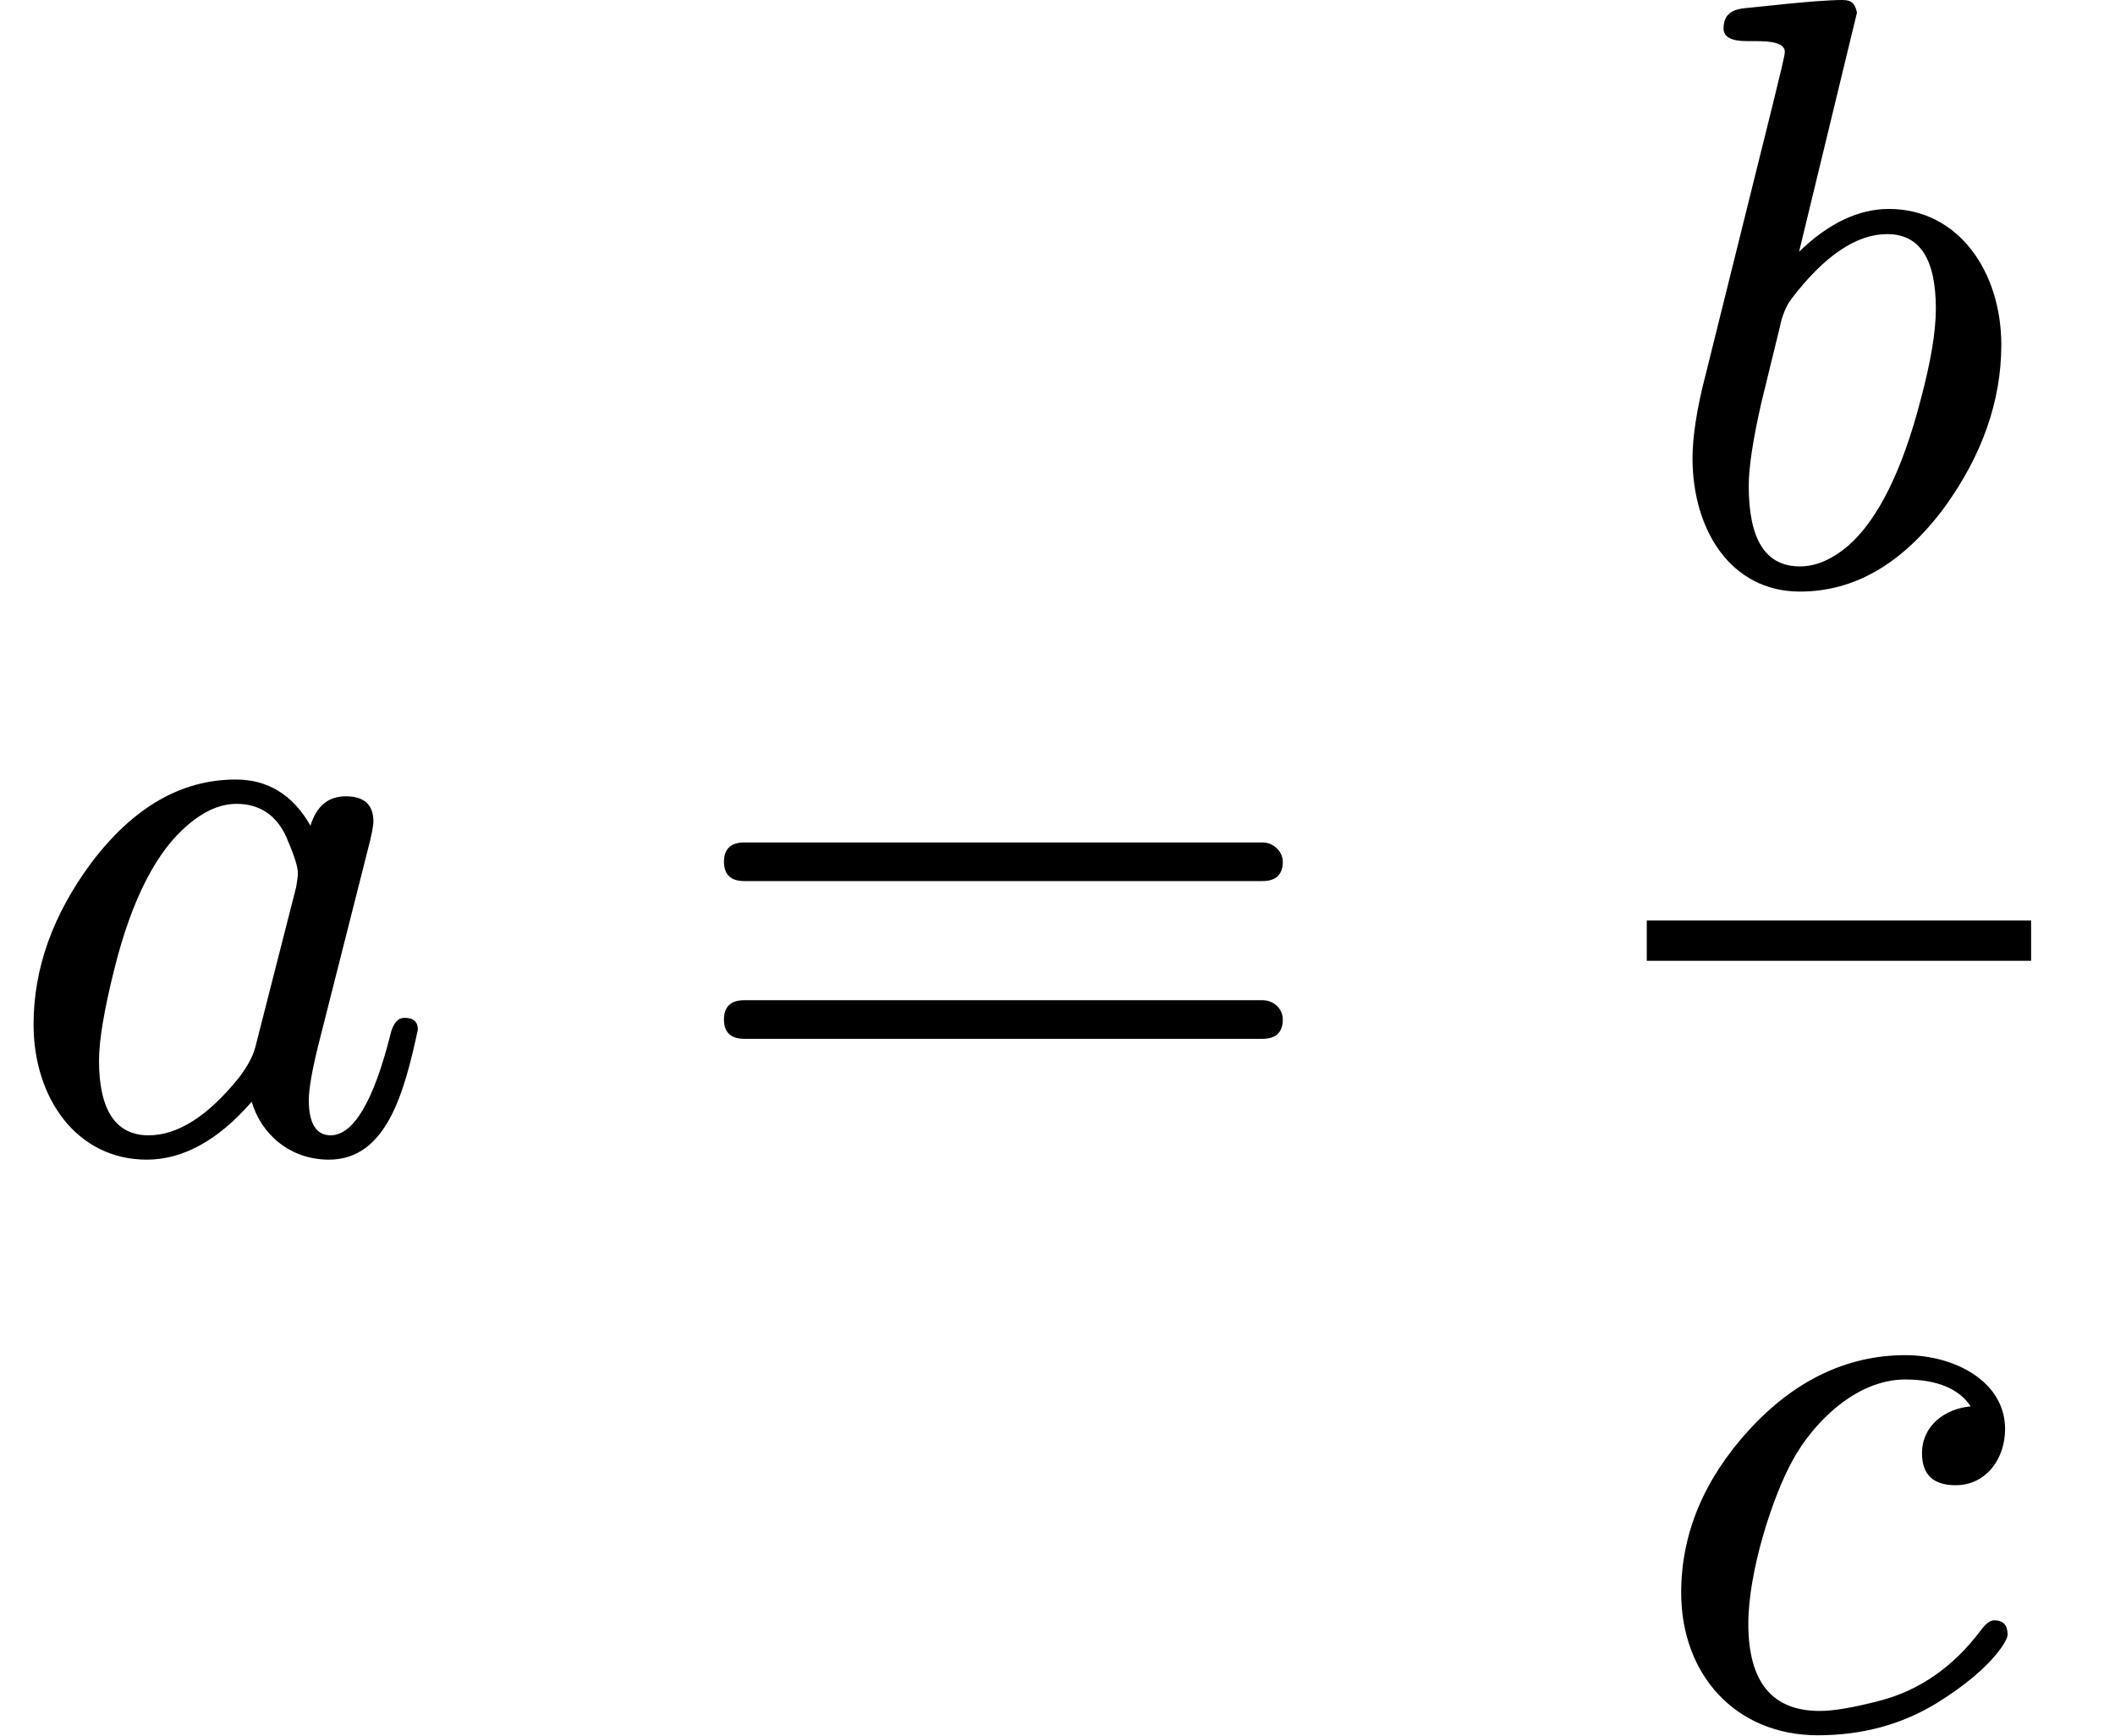
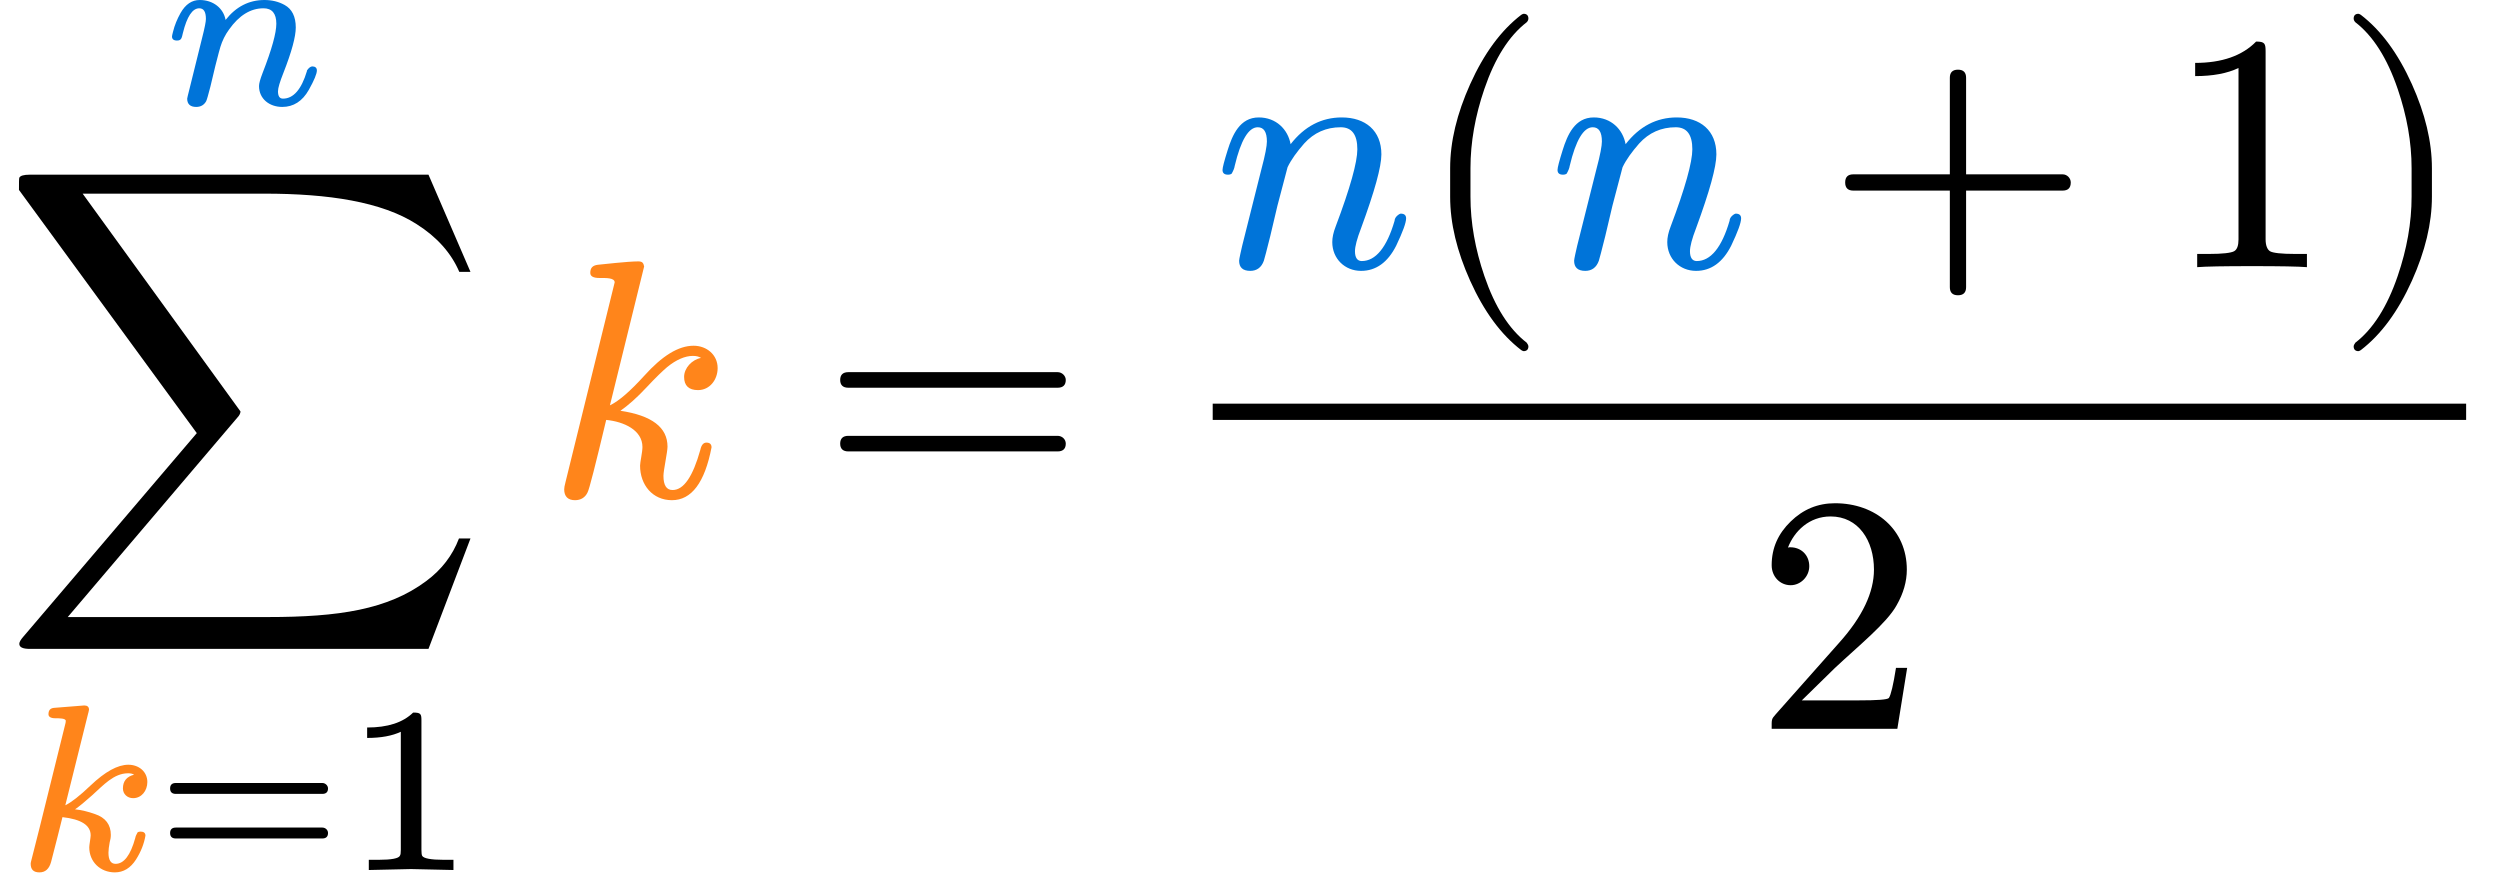
- <svg xmlns="http://www.w3.org/2000/svg" xmlns:xlink="http://www.w3.org/1999/xlink" class="typst-doc" viewBox="0 0 50.411 41.36" width="50.411pt" height="41.36pt">
+ <svg xmlns="http://www.w3.org/2000/svg" xmlns:xlink="http://www.w3.org/1999/xlink" class="typst-doc" viewBox="0 0 590.453 206.04" width="590.453pt" height="206.04pt">
  <g>
-     <g transform="translate(0 27.42)">
-       <g class="typst-text" transform="scale(1, -1)">
-         <use xlink:href="#g7C8D781A91ACC91E5F4E2AFEA09CD2AC" x="0" fill="#000000" fill-rule="nonzero" />
+     <g transform="translate(0 0)">
+       <g class="typst-group">
+         <g>
+           <g transform="translate(0 117.256)">
+             <g class="typst-text" transform="scale(1, -1)">
+               <use xlink:href="#gA6AAF28D374E4E8BA9ABFA3F5817EF37" x="0" fill="#000000" fill-rule="nonzero" />
+             </g>
+           </g>
+           <g transform="translate(37.992 24.696)">
+             <g class="typst-text" transform="scale(1, -1)">
+               <use xlink:href="#g47B657D3595F769245C8427400F2CBA0" x="0" fill="#0074d9" fill-rule="nonzero" />
+             </g>
+           </g>
+           <g transform="translate(3.048 205.48)">
+             <g class="typst-text" transform="scale(1, -1)">
+               <use xlink:href="#gF4CF4B3002C07CD385D23E166ADC01DC" x="0" fill="#ff851b" fill-rule="nonzero" />
+             </g>
+           </g>
+           <g transform="translate(37.04 205.48)">
+             <g class="typst-text" transform="scale(1, -1)">
+               <use xlink:href="#gB358AD785A4FD1B9BC1B97432B2E6B38" x="0" fill="#000000" fill-rule="nonzero" />
+             </g>
+           </g>
+           <g transform="translate(80.608 205.48)">
+             <g class="typst-text" transform="scale(1, -1)">
+               <use xlink:href="#g5ECF5F596BC9FD70F7EABEF672AD640A" x="0" fill="#000000" fill-rule="nonzero" />
+             </g>
+           </g>
+           <g transform="translate(128.8533 117.256)">
+             <g class="typst-text" transform="scale(1, -1)">
+               <use xlink:href="#g595ADCFE2B9D61E3FD36A8084380BD76" x="0" fill="#ff851b" fill-rule="nonzero" />
+             </g>
+           </g>
+           <g transform="translate(193.9556 117.256)">
+             <g class="typst-text" transform="scale(1, -1)">
+               <use xlink:href="#g8153DE5148E0849F17640ABEBDE4A03F" x="0" fill="#000000" fill-rule="nonzero" />
+             </g>
+           </g>
+           <g transform="translate(278.4178 3.256)">
+             <g class="typst-group">
+               <g>
+                 <g transform="translate(8 59.84)">
+                   <g class="typst-text" transform="scale(1, -1)">
+                     <use xlink:href="#g4B1EE51953CF5AF2DB85F7A39572A3E9" x="0" fill="#0074d9" fill-rule="nonzero" />
+                   </g>
+                 </g>
+                 <g transform="translate(56 59.84)">
+                   <g class="typst-text" transform="scale(1, -1)">
+                     <use xlink:href="#g6B2598A4F3470E7321397A698DE4F292" x="0" fill="#000000" fill-rule="nonzero" />
+                   </g>
+                 </g>
+                 <g transform="translate(87.12 59.84)">
+                   <g class="typst-text" transform="scale(1, -1)">
+                     <use xlink:href="#g4B1EE51953CF5AF2DB85F7A39572A3E9" x="0" fill="#0074d9" fill-rule="nonzero" />
+                   </g>
+                 </g>
+                 <g transform="translate(152.8978 59.84)">
+                   <g class="typst-text" transform="scale(1, -1)">
+                     <use xlink:href="#gC21F78AD7ECA134D042B3F8D8C5D89F1" x="0" fill="#000000" fill-rule="nonzero" />
+                   </g>
+                 </g>
+                 <g transform="translate(232.9156 59.84)">
+                   <g class="typst-text" transform="scale(1, -1)">
+                     <use xlink:href="#g987578146FE334D6A2742EF86E06DB41" x="0" fill="#000000" fill-rule="nonzero" />
+                   </g>
+                 </g>
+                 <g transform="translate(272.9156 59.84)">
+                   <g class="typst-text" transform="scale(1, -1)">
+                     <use xlink:href="#gA63AB7AB427A93054DD3FF7A77C09F46" x="0" fill="#000000" fill-rule="nonzero" />
+                   </g>
+                 </g>
+                 <g transform="translate(136.0178 168.88)">
+                   <g class="typst-text" transform="scale(1, -1)">
+                     <use xlink:href="#g132EDE9FCCCBF83BEA40C99BAA1EA888" x="0" fill="#000000" fill-rule="nonzero" />
+                   </g>
+                 </g>
+                 <g transform="translate(8 94)">
+                   <path class="typst-shape" fill="none" stroke="#000000" stroke-width="3.84" stroke-linecap="butt" stroke-linejoin="miter" stroke-miterlimit="4" d="M 0 0 L 296.036 0 " />
+                 </g>
+               </g>
+             </g>
+           </g>
+         </g>
      </g>
-     </g>
-     <g transform="translate(16.13556 27.42)">
-       <g class="typst-text" transform="scale(1, -1)">
-         <use xlink:href="#gB487FD0F6DEACBCC4D85D0A024B8CBD5" x="0" fill="#000000" fill-rule="nonzero" />
-       </g>
-     </g>
-     <g transform="translate(39.40111 13.88)">
-       <g class="typst-text" transform="scale(1, -1)">
-         <use xlink:href="#g73939EB408560F2987E67CB4F80610E0" x="0" fill="#000000" fill-rule="nonzero" />
-       </g>
-     </g>
-     <g transform="translate(39.25111 41.14)">
-       <g class="typst-text" transform="scale(1, -1)">
-         <use xlink:href="#gC6CF65F30393D4268487E4029EE994BE" x="0" fill="#000000" fill-rule="nonzero" />
-       </g>
-     </g>
-     <g transform="translate(39.25111 22.42)">
-       <path class="typst-shape" fill="none" stroke="#000000" stroke-width="0.96" stroke-linecap="butt" stroke-linejoin="miter" stroke-miterlimit="4" d="M 0 0 L 9.16 0 " />
    </g>
  </g>
  <defs id="glyph">
-     <symbol id="g7C8D781A91ACC91E5F4E2AFEA09CD2AC" overflow="visible">
-       <path d="M 9.96 2.88 C 9.96 3.06 9.86 3.16 9.64 3.16 C 9.48 3.16 9.36 3.02 9.3 2.74 C 8.9 1.16 8.42 0.36 7.88 0.36 C 7.54 0.36 7.36 0.64 7.36 1.2 C 7.36 1.46 7.44 1.94 7.62 2.64 L 8.76 7.14 C 8.86 7.52 8.9 7.74 8.9 7.84 C 8.9 8.24 8.68 8.44 8.24 8.44 C 7.82 8.44 7.54 8.2 7.4 7.74 C 6.98 8.48 6.38 8.84 5.62 8.84 C 4.32 8.84 3.18 8.18 2.18 6.86 C 1.26 5.62 0.8 4.34 0.8 3 C 0.8 1.26 1.82 -0.22 3.5 -0.22 C 4.36 -0.22 5.2 0.24 6 1.16 C 6.22 0.4 6.9 -0.22 7.84 -0.22 C 9.22 -0.22 9.64 1.4 9.96 2.88 Z M 6.82 7.48 C 7 7.06 7.1 6.78 7.1 6.6 C 7.1 6.52 7.08 6.42 7.06 6.28 L 6.08 2.44 C 6.02 2.22 5.88 1.98 5.7 1.74 C 4.96 0.82 4.24 0.36 3.54 0.36 C 2.76 0.36 2.36 0.96 2.36 2.14 C 2.36 2.62 2.48 3.34 2.72 4.3 C 3.14 6 3.74 7.14 4.48 7.76 C 4.88 8.1 5.26 8.26 5.64 8.26 C 6.18 8.26 6.58 8 6.82 7.48 Z " />
+     <symbol id="gA6AAF28D374E4E8BA9ABFA3F5817EF37" overflow="visible">
+       <path d="M 101.2 -36 L 111.12 -9.92 L 108.4 -9.92 C 106.88 -13.92 104.32 -17.28 100.64 -20 C 91.6 -26.72 80 -28.48 63.28 -28.48 L 16 -28.48 L 56 18.56 C 56.56 19.12 56.8 19.68 56.8 20.08 L 19.52 71.52 L 62.48 71.52 C 77.6 71.52 90.16 69.6 98.4 64.32 C 103.2 61.28 106.56 57.52 108.48 53.04 L 111.12 53.04 L 101.2 76 L 7.04 76 C 5.6 76 4.8 75.76 4.56 75.28 C 4.48 75.04 4.48 74.08 4.48 72.4 L 46.48 14.96 L 5.44 -33.2 C 4.88 -33.84 4.56 -34.4 4.56 -34.8 C 4.56 -35.6 5.36 -36 7.04 -36 Z " />
    </symbol>
-     <symbol id="gB487FD0F6DEACBCC4D85D0A024B8CBD5" overflow="visible">
-       <path d="M 13.96 7.34 L 1.6 7.34 C 1.28 7.34 1.12 7.18 1.12 6.88 C 1.12 6.58 1.28 6.42 1.6 6.42 L 13.96 6.42 C 14.28 6.42 14.44 6.58 14.44 6.88 C 14.44 7.12 14.22 7.34 13.96 7.34 Z M 13.96 3.58 L 1.6 3.58 C 1.28 3.58 1.12 3.42 1.12 3.12 C 1.12 2.82 1.28 2.66 1.6 2.66 L 13.96 2.66 C 14.28 2.66 14.44 2.82 14.44 3.12 C 14.44 3.38 14.22 3.58 13.96 3.58 Z " />
+     <symbol id="g47B657D3595F769245C8427400F2CBA0" overflow="visible">
+       <path d="M 9.184 24.696 C 7.336 24.696 5.824 23.688 4.648 21.616 C 3.864 20.216 3.248 18.76 2.856 17.136 C 2.688 16.52 2.632 16.184 2.632 16.072 C 2.632 15.456 3.024 15.12 3.808 15.12 C 4.872 15.12 4.928 15.736 5.208 16.912 C 6.16 20.776 7.448 22.736 9.072 22.736 C 10.136 22.736 10.64 21.896 10.64 20.216 C 10.64 19.6 10.36 18.144 9.744 15.736 L 6.776 3.752 C 6.384 2.24 6.216 1.456 6.216 1.4 C 6.216 0.112 6.944 -0.56 8.344 -0.56 C 9.408 -0.56 10.192 -0.112 10.696 0.784 C 10.864 1.12 11.2 2.296 11.704 4.256 L 12.88 9.184 C 13.552 11.816 13.944 13.272 14.056 13.608 C 14.504 15.064 15.176 16.464 16.128 17.752 C 18.48 21.056 21.168 22.736 24.248 22.736 C 26.264 22.736 27.272 21.504 27.272 19.096 C 27.272 16.912 26.208 13.048 24.024 7.448 C 23.464 5.992 23.184 4.984 23.184 4.368 C 23.184 1.344 25.648 -0.56 28.672 -0.56 C 31.304 -0.56 33.432 0.784 34.944 3.472 C 36.232 5.768 36.848 7.28 36.848 8.064 C 36.848 8.68 36.456 9.016 35.728 9.016 C 35.336 8.96 34.944 8.68 34.552 8.12 C 34.496 8.064 34.496 7.952 34.496 7.896 C 33.208 3.584 31.304 1.4 28.84 1.4 C 28.056 1.4 27.664 1.96 27.664 3.136 C 27.664 3.92 28.112 5.376 28.952 7.504 C 30.912 12.488 31.864 16.072 31.864 18.2 C 31.864 20.776 30.968 22.568 29.232 23.52 C 27.832 24.304 26.208 24.696 24.472 24.696 C 20.832 24.696 17.752 23.128 15.288 19.992 C 14.784 22.736 12.376 24.696 9.184 24.696 Z " />
    </symbol>
-     <symbol id="g73939EB408560F2987E67CB4F80610E0" overflow="visible">
-       <path d="M 5.62 8.9 C 4.9 8.9 4.18 8.56 3.48 7.88 L 4.86 13.58 C 4.82 13.76 4.76 13.88 4.52 13.88 C 3.86 13.88 2.4 13.7 2.14 13.68 C 1.84 13.64 1.68 13.5 1.68 13.2 C 1.68 13 1.86 12.9 2.24 12.9 C 2.62 12.9 3.14 12.92 3.14 12.64 C 3.14 12.56 3.04 12.16 2.86 11.42 L 1.26 4.98 C 1.04 4.14 0.94 3.46 0.94 2.96 C 0.94 1.24 1.86 -0.22 3.5 -0.22 C 4.8 -0.22 5.94 0.44 6.94 1.78 C 7.84 3.02 8.3 4.32 8.3 5.66 C 8.3 7.4 7.28 8.9 5.62 8.9 Z M 5.58 8.3 C 6.36 8.3 6.74 7.7 6.74 6.52 C 6.74 5.98 6.62 5.26 6.38 4.36 C 5.94 2.66 5.36 1.5 4.66 0.88 C 4.26 0.54 3.88 0.38 3.5 0.38 C 2.68 0.38 2.28 1.02 2.28 2.3 C 2.28 2.74 2.38 3.4 2.58 4.28 L 3.02 6.08 C 3.08 6.38 3.18 6.6 3.3 6.76 C 4.08 7.78 4.84 8.3 5.58 8.3 Z " />
+     <symbol id="gF4CF4B3002C07CD385D23E166ADC01DC" overflow="visible">
+       <path d="M 31.752 20.776 C 31.752 23.24 29.736 24.864 27.272 24.864 C 24.752 24.864 21.784 23.24 18.312 19.936 C 15.792 17.528 13.776 15.96 12.376 15.288 L 17.752 36.904 C 17.808 37.016 17.864 37.352 17.976 37.856 C 17.976 38.528 17.584 38.864 16.856 38.864 L 9.8 38.304 C 8.848 38.248 8.4 37.744 8.4 36.792 C 8.4 36.176 8.96 35.84 10.024 35.84 C 10.976 35.84 12.488 35.84 12.488 35.224 C 12.488 35 12.432 34.608 12.264 34.048 C 9.576 23.352 7 12.544 4.256 1.904 C 4.2 1.68 4.2 1.512 4.2 1.456 C 4.2 0.112 4.872 -0.56 6.272 -0.56 C 7.672 -0.56 8.568 0.28 9.016 1.904 C 9.912 5.32 11.2 10.416 11.704 12.488 C 16.128 11.984 18.368 10.584 18.368 8.176 C 18.368 7.672 18.032 5.88 18.032 5.376 C 18.032 1.904 20.664 -0.56 24.08 -0.56 C 26.096 -0.56 27.776 0.448 29.064 2.464 C 30.24 4.312 30.968 6.16 31.304 8.12 C 31.304 8.736 30.912 9.072 30.184 9.072 C 29.848 9.072 29.624 9.016 29.456 8.904 C 29.176 8.4 28.952 7.952 28.896 7.56 C 27.776 3.472 26.208 1.456 24.248 1.456 C 23.128 1.456 22.568 2.352 22.568 4.088 C 22.568 4.76 22.68 5.544 22.848 6.496 C 23.016 7.112 23.128 7.672 23.128 8.288 C 23.128 10.696 21.896 12.376 19.376 13.216 C 17.808 13.776 16.24 14.168 14.672 14.336 C 15.736 15.064 17.08 16.184 18.704 17.64 C 21.336 19.992 23.8 22.848 27.216 22.848 C 27.832 22.848 28.28 22.736 28.616 22.512 C 26.88 22.064 25.984 21 25.984 19.264 C 25.984 17.92 27.048 16.968 28.392 16.968 C 30.408 16.968 31.752 18.76 31.752 20.776 Z " />
    </symbol>
-     <symbol id="gC6CF65F30393D4268487E4029EE994BE" overflow="visible">
-       <path d="M 6.56 6.5 C 6.56 6 6.82 5.74 7.36 5.74 C 8.08 5.74 8.54 6.36 8.54 7.08 C 8.54 8.2 7.36 8.84 6.16 8.84 C 4.78 8.84 3.52 8.24 2.44 7.06 C 1.36 5.88 0.82 4.58 0.82 3.18 C 0.82 1.22 2.12 -0.22 4.08 -0.22 C 5.14 -0.22 6.08 0.04 6.9 0.54 C 7.58 0.96 8.08 1.38 8.4 1.8 C 8.54 1.98 8.6 2.12 8.6 2.18 C 8.6 2.4 8.5 2.52 8.28 2.52 C 8.18 2.52 8.08 2.44 7.96 2.28 C 7.3 1.4 6.48 0.84 5.54 0.6 C 4.92 0.44 4.46 0.36 4.12 0.36 C 2.98 0.36 2.42 1.06 2.42 2.44 C 2.42 3.68 3 5.48 3.48 6.34 C 3.96 7.22 4.98 8.26 6.16 8.26 C 6.92 8.26 7.44 8.04 7.72 7.62 C 7.1 7.56 6.56 7.16 6.56 6.5 Z " />
+     <symbol id="gB358AD785A4FD1B9BC1B97432B2E6B38" overflow="visible">
+       <path d="M 39.088 20.552 L 4.48 20.552 C 3.584 20.552 3.136 20.104 3.136 19.264 C 3.136 18.424 3.584 17.976 4.48 17.976 L 39.088 17.976 C 39.984 17.976 40.432 18.424 40.432 19.264 C 40.432 19.936 39.816 20.552 39.088 20.552 Z M 39.088 10.024 L 4.48 10.024 C 3.584 10.024 3.136 9.576 3.136 8.736 C 3.136 7.896 3.584 7.448 4.48 7.448 L 39.088 7.448 C 39.984 7.448 40.432 7.896 40.432 8.736 C 40.432 9.464 39.816 10.024 39.088 10.024 Z " />
+     </symbol>
+     <symbol id="g5ECF5F596BC9FD70F7EABEF672AD640A" overflow="visible">
+       <path d="M 16.968 37.184 C 14.56 34.832 10.976 33.656 6.104 33.656 L 6.104 31.192 C 9.408 31.192 12.04 31.696 14.056 32.648 L 14.056 4.76 C 14.056 4.032 14 3.584 13.832 3.36 C 13.552 2.744 11.872 2.408 8.792 2.408 L 6.496 2.408 L 6.496 0 C 6.496 0 16.464 0.224 16.464 0.224 C 16.464 0.224 26.488 0 26.488 0 L 26.488 2.408 L 24.192 2.408 C 21.112 2.408 19.432 2.744 19.096 3.36 C 18.984 3.584 18.928 4.032 18.928 4.76 L 18.928 35.392 C 18.928 36.904 18.704 37.184 16.968 37.184 Z " />
+     </symbol>
+     <symbol id="g595ADCFE2B9D61E3FD36A8084380BD76" overflow="visible">
+       <path d="M 32.72 28.24 C 32.72 26.16 33.84 25.12 36 25.12 C 38.8 25.12 40.64 27.6 40.64 30.32 C 40.64 33.44 38.08 35.6 34.96 35.6 C 31.36 35.6 27.52 33.2 23.28 28.48 C 20 24.88 17.36 22.56 15.2 21.52 L 23.28 54.32 C 23.12 55.04 22.96 55.52 21.92 55.52 C 19.36 55.52 13.28 54.8 12.32 54.72 C 11.12 54.56 10.56 54 10.56 52.8 C 10.56 52 11.28 51.6 12.72 51.6 C 14.24 51.6 16.32 51.68 16.32 50.56 L 4.72 3.44 C 4.48 2.56 4.4 2 4.4 1.68 C 4.4 0 5.28 -0.88 6.96 -0.88 C 8.32 -0.88 9.36 -0.24 9.92 0.96 C 10.32 1.68 11.76 7.36 14.32 18.08 C 18.48 17.68 22.88 15.68 22.88 11.68 C 22.88 10.48 22.32 8.08 22.32 7.28 C 22.32 2.72 25.28 -0.88 29.84 -0.88 C 34.48 -0.88 37.6 3.28 39.2 11.6 C 39.2 12.32 38.8 12.72 38 12.72 C 37.28 12.72 36.8 12.16 36.56 11.04 C 34.8 4.72 32.64 1.52 30 1.52 C 28.56 1.52 27.84 2.64 27.84 4.88 C 27.84 6.16 28.8 10.48 28.8 11.76 C 28.8 16.32 25.12 19.12 17.68 20.24 C 19.52 21.52 21.6 23.36 23.84 25.76 C 26.08 28.16 27.68 29.68 28.72 30.56 C 30.88 32.32 32.96 33.2 34.8 33.2 C 35.6 33.2 36.24 33.04 36.72 32.72 C 34.56 32.32 32.72 30.32 32.72 28.24 Z " />
+     </symbol>
+     <symbol id="g8153DE5148E0849F17640ABEBDE4A03F" overflow="visible">
+       <path d="M 55.84 29.36 L 6.4 29.36 C 5.12 29.36 4.48 28.72 4.48 27.52 C 4.48 26.32 5.12 25.68 6.4 25.68 L 55.84 25.68 C 57.12 25.68 57.76 26.32 57.76 27.52 C 57.76 28.48 56.88 29.36 55.84 29.36 Z M 55.84 14.32 L 6.4 14.32 C 5.12 14.32 4.48 13.68 4.48 12.48 C 4.48 11.28 5.12 10.64 6.4 10.64 L 55.84 10.64 C 57.12 10.64 57.76 11.28 57.76 12.48 C 57.76 13.52 56.88 14.32 55.84 14.32 Z " />
+     </symbol>
+     <symbol id="g4B1EE51953CF5AF2DB85F7A39572A3E9" overflow="visible">
+       <path d="M 42.96 10.96 C 41.12 4.64 38.48 1.44 35.2 1.44 C 34.16 1.44 33.6 2.24 33.6 3.76 C 33.6 4.88 34.08 6.72 35.04 9.2 C 38.24 17.92 39.84 23.68 39.84 26.64 C 39.84 32.24 36.08 35.36 30.48 35.36 C 25.76 35.36 21.68 33.28 18.4 29.04 C 17.76 32.56 14.96 35.36 10.88 35.36 C 6.4 35.36 4.64 31.2 3.52 27.6 C 2.72 25.04 2.32 23.52 2.32 22.96 C 2.32 22.24 2.72 21.84 3.6 21.84 C 4 21.84 4.24 21.92 4.48 22.08 C 4.88 22.8 5.12 23.36 5.2 23.92 C 6.64 30 8.48 33.04 10.64 33.04 C 12.08 33.04 12.8 31.92 12.8 29.68 C 12.8 28.64 12.4 26.48 11.52 23.2 L 6.96 5.04 C 6.72 4 6.24 1.92 6.24 1.52 C 6.24 -0.08 7.12 -0.88 8.88 -0.88 C 10.4 -0.88 11.52 -0.08 12.08 1.52 C 12.24 1.92 12.72 3.92 13.6 7.36 L 15.28 14.48 L 17.68 23.6 C 18.56 25.44 19.92 27.28 21.6 29.2 C 23.92 31.76 26.8 33.04 30.24 33.04 C 32.88 33.04 34.16 31.28 34.16 27.84 C 34.16 24.8 32.48 18.72 29.04 9.6 C 28.48 8.16 28.24 6.96 28.24 5.92 C 28.24 2 31.2 -0.88 35.04 -0.88 C 38.56 -0.88 41.36 1.12 43.36 5.12 C 44.88 8.32 45.68 10.48 45.68 11.52 C 45.68 12.24 45.28 12.64 44.4 12.64 C 44.16 12.64 42.96 11.92 42.96 10.96 Z " />
+     </symbol>
+     <symbol id="g6B2598A4F3470E7321397A698DE4F292" overflow="visible">
+       <path d="M 25.44 -19.84 C 26.16 -19.84 26.56 -19.44 26.56 -18.72 C 26.56 -18.48 26.4 -18.16 26.16 -17.84 C 22 -14.64 18.64 -9.36 16.16 -2.08 C 14 4.24 12.88 10.48 12.88 16.64 L 12.88 23.36 C 12.88 29.52 14 35.76 16.16 42.08 C 18.64 49.36 22 54.64 26.16 57.84 C 26.4 58.08 26.56 58.4 26.56 58.72 C 26.56 59.44 26.16 59.84 25.44 59.84 C 25.36 59.84 25.12 59.76 24.88 59.6 C 20.08 55.92 16.08 50.48 12.8 43.2 C 9.68 36.24 8.08 29.68 8.08 23.36 L 8.08 16.64 C 8.08 10.32 9.68 3.76 12.8 -3.2 C 16.08 -10.48 20.08 -15.92 24.88 -19.6 C 25.12 -19.76 25.36 -19.84 25.44 -19.84 Z " />
+     </symbol>
+     <symbol id="gC21F78AD7ECA134D042B3F8D8C5D89F1" overflow="visible">
+       <path d="M 55.84 21.92 L 33.04 21.92 L 33.04 44.72 C 33.04 46 32.4 46.64 31.12 46.64 C 29.84 46.64 29.2 46 29.2 44.72 L 29.2 21.92 L 6.4 21.92 C 5.12 21.92 4.48 21.28 4.48 20 C 4.48 18.72 5.12 18.08 6.4 18.08 L 29.2 18.08 L 29.2 -4.72 C 29.2 -6 29.84 -6.64 31.12 -6.64 C 32.4 -6.64 33.04 -6 33.04 -4.72 L 33.04 18.08 L 55.84 18.08 C 57.12 18.08 57.76 18.72 57.76 20 C 57.76 21.04 56.88 21.92 55.84 21.92 Z " />
+     </symbol>
+     <symbol id="g987578146FE334D6A2742EF86E06DB41" overflow="visible">
+       <path d="M 21.52 53.28 C 18.24 49.92 13.44 48.24 7.12 48.24 L 7.12 45.12 C 11.28 45.12 14.72 45.76 17.36 47.04 L 17.36 6.56 C 17.36 5.12 17.04 4.16 16.32 3.76 C 15.6 3.36 13.6 3.12 10.4 3.12 L 7.6 3.12 L 7.6 0 C 9.6 0.16 13.92 0.24 20.56 0.24 C 27.2 0.24 31.52 0.16 33.52 0 L 33.52 3.12 L 30.72 3.12 C 27.44 3.12 25.44 3.36 24.8 3.76 C 24.16 4.16 23.76 5.12 23.76 6.56 L 23.76 50.88 C 23.76 52.8 23.6 53.28 21.52 53.28 Z " />
+     </symbol>
+     <symbol id="gA63AB7AB427A93054DD3FF7A77C09F46" overflow="visible">
+       <path d="M 6.24 -19.6 C 11.04 -15.92 15.04 -10.48 18.32 -3.2 C 21.44 3.76 23.04 10.32 23.04 16.64 L 23.04 23.36 C 23.04 29.68 21.44 36.24 18.32 43.2 C 15.04 50.48 11.04 55.92 6.24 59.6 C 6 59.76 5.76 59.84 5.68 59.84 C 4.96 59.84 4.56 59.44 4.56 58.72 C 4.56 58.4 4.72 58.08 4.96 57.84 C 9.12 54.64 12.48 49.36 14.96 42.08 C 17.12 35.76 18.24 29.52 18.24 23.36 L 18.24 16.64 C 18.24 10.48 17.12 4.24 14.96 -2.08 C 12.48 -9.36 9.12 -14.64 4.96 -17.84 C 4.72 -18.16 4.56 -18.48 4.56 -18.72 C 4.56 -19.44 4.96 -19.84 5.68 -19.84 C 5.76 -19.84 6 -19.76 6.24 -19.6 Z " />
+     </symbol>
+     <symbol id="g132EDE9FCCCBF83BEA40C99BAA1EA888" overflow="visible">
+       <path d="M 18.96 53.28 C 14.88 53.28 11.44 51.84 8.48 48.96 C 5.52 46.08 4 42.72 4 38.64 C 4 35.92 6 33.92 8.48 33.92 C 10.88 33.92 12.88 36 12.88 38.4 C 12.88 41.04 10.96 42.88 8.4 42.88 C 8.16 42.88 8 42.88 7.84 42.8 C 9.36 46.72 12.88 50.16 17.92 50.16 C 24.48 50.16 28.16 44.48 28.16 37.6 C 28.16 32.24 25.44 26.48 20 20.4 L 4.96 3.44 C 3.92 2.24 4 2.32 4 0 L 33.68 0 L 36 14.4 L 33.36 14.4 C 32.72 10.32 32.16 8 31.68 7.28 C 31.28 6.88 28.88 6.72 24.48 6.72 L 11.12 6.72 L 18.88 14.32 C 24.32 19.44 31.2 24.96 33.52 29.2 C 35.12 32 35.92 34.8 35.92 37.6 C 35.92 47.04 28.56 53.28 18.96 53.28 Z " />
    </symbol>
  </defs>
</svg>
